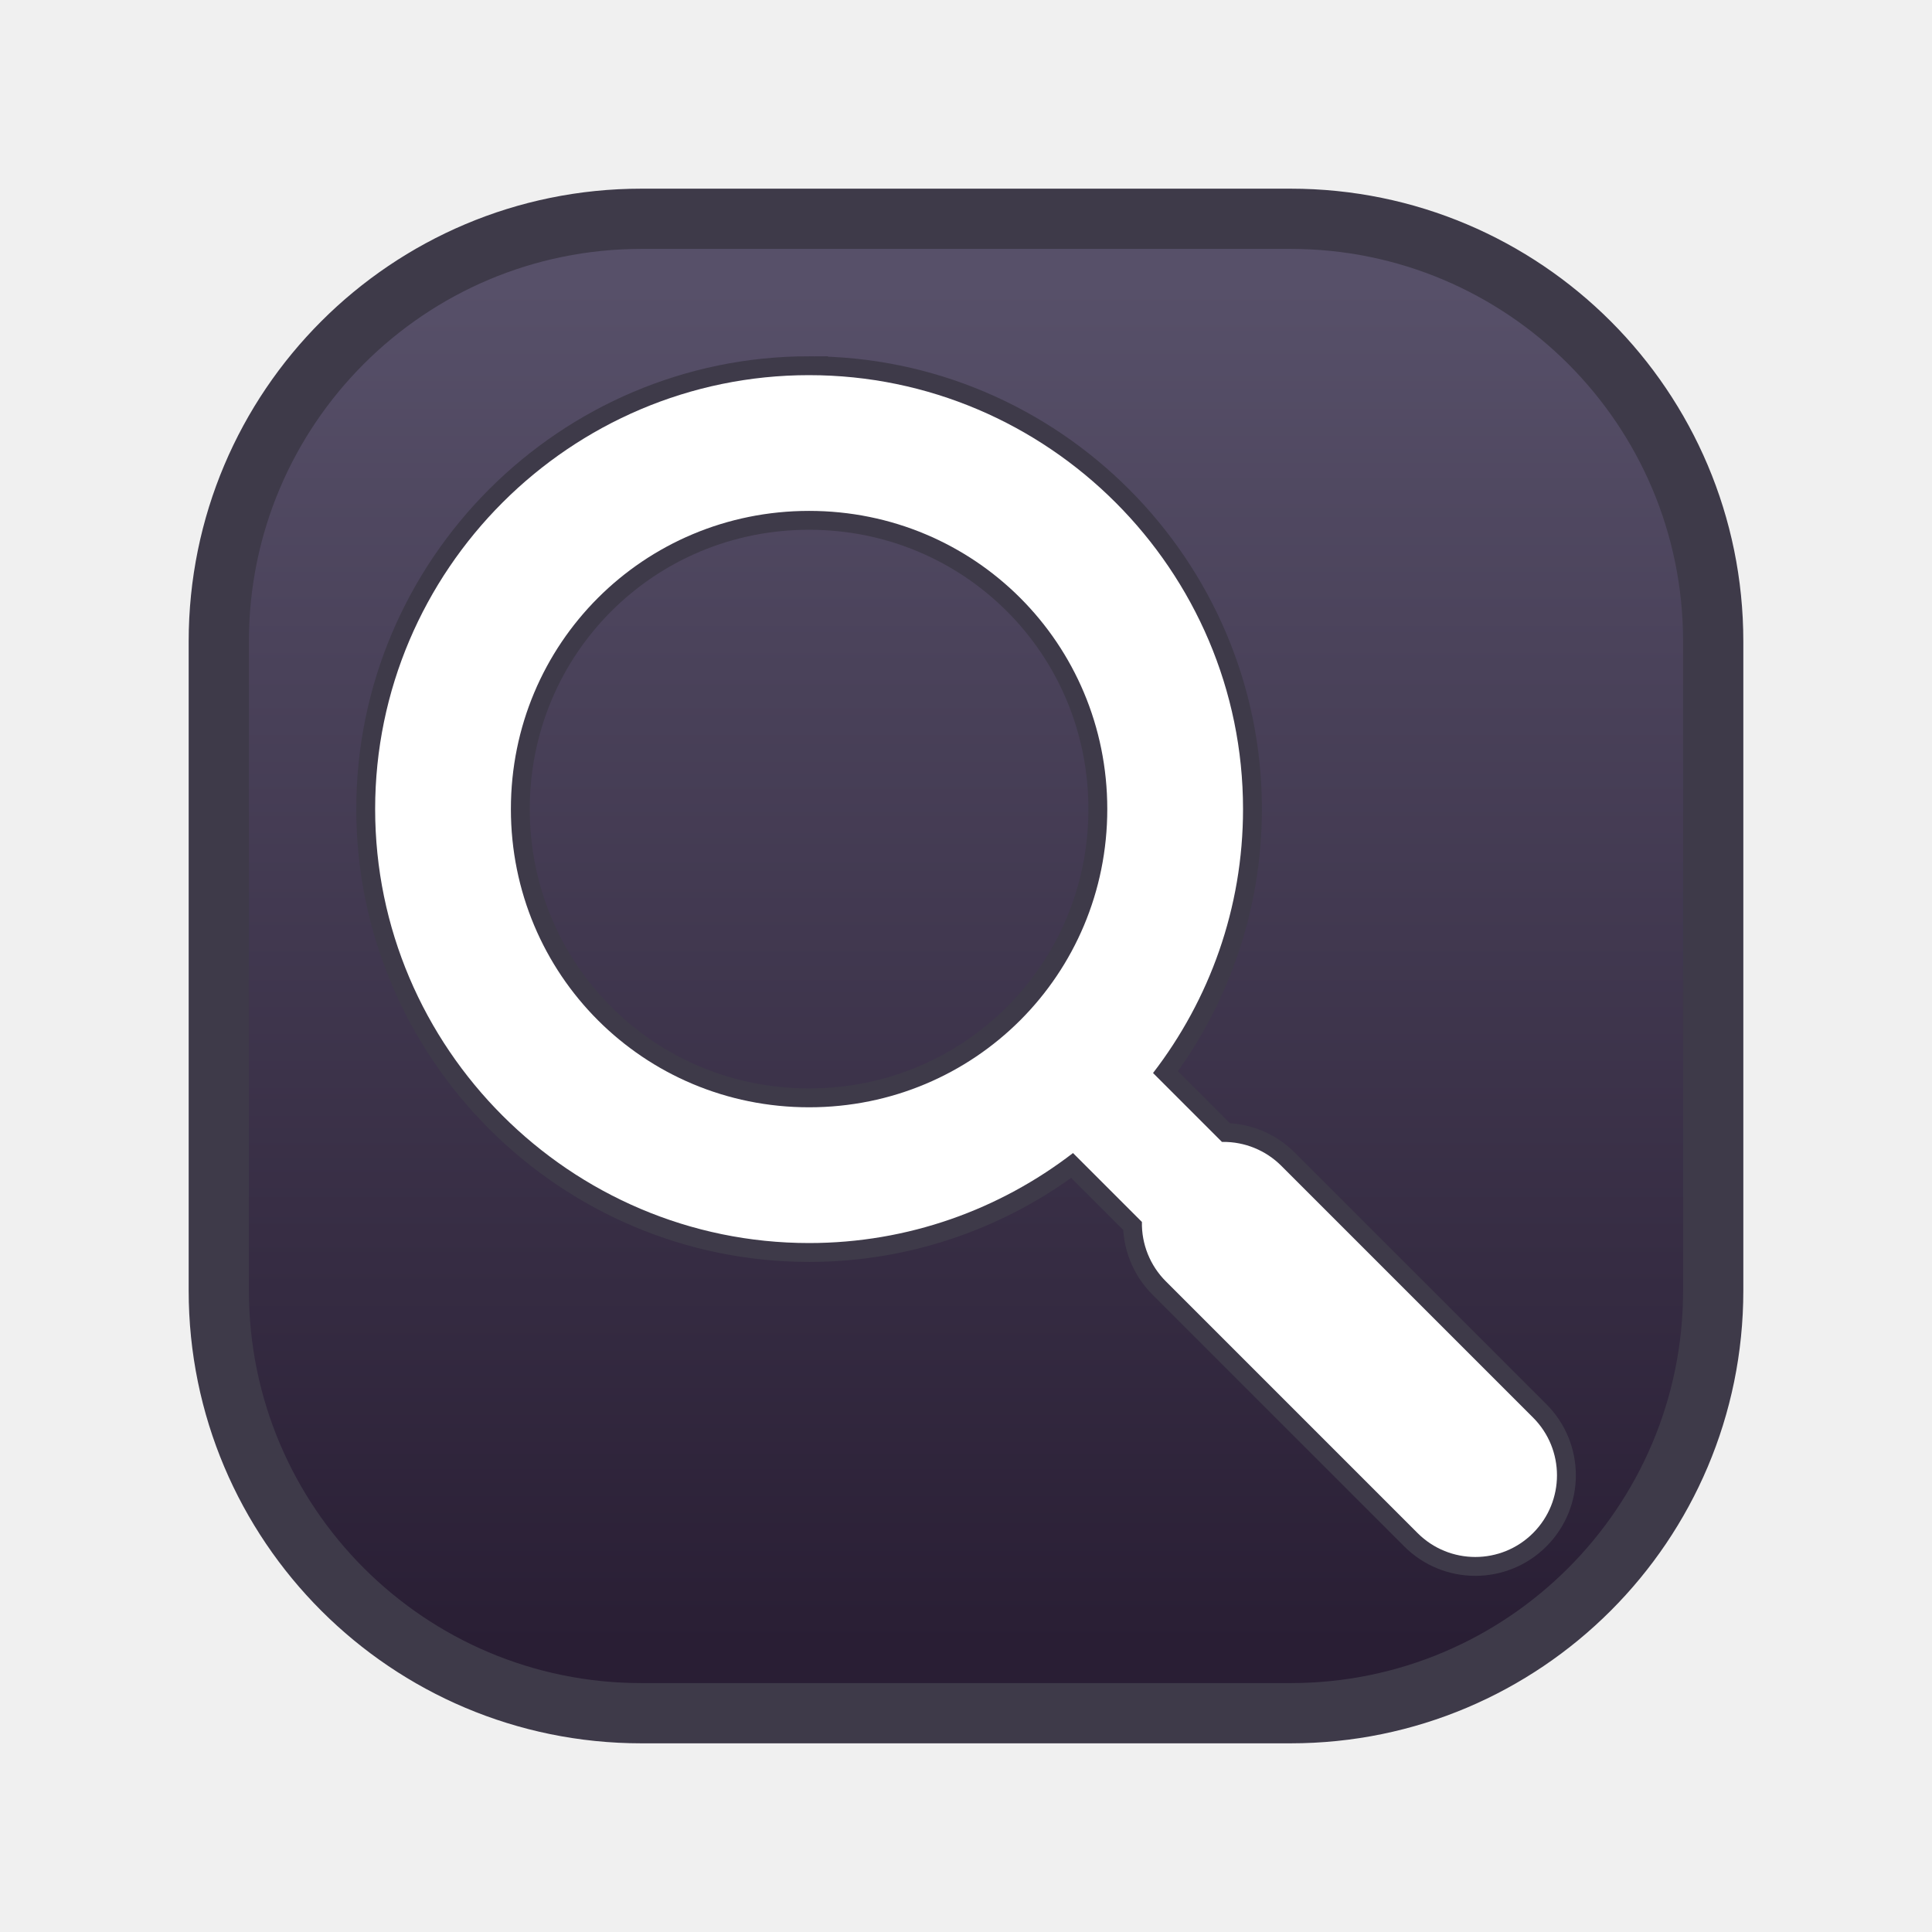
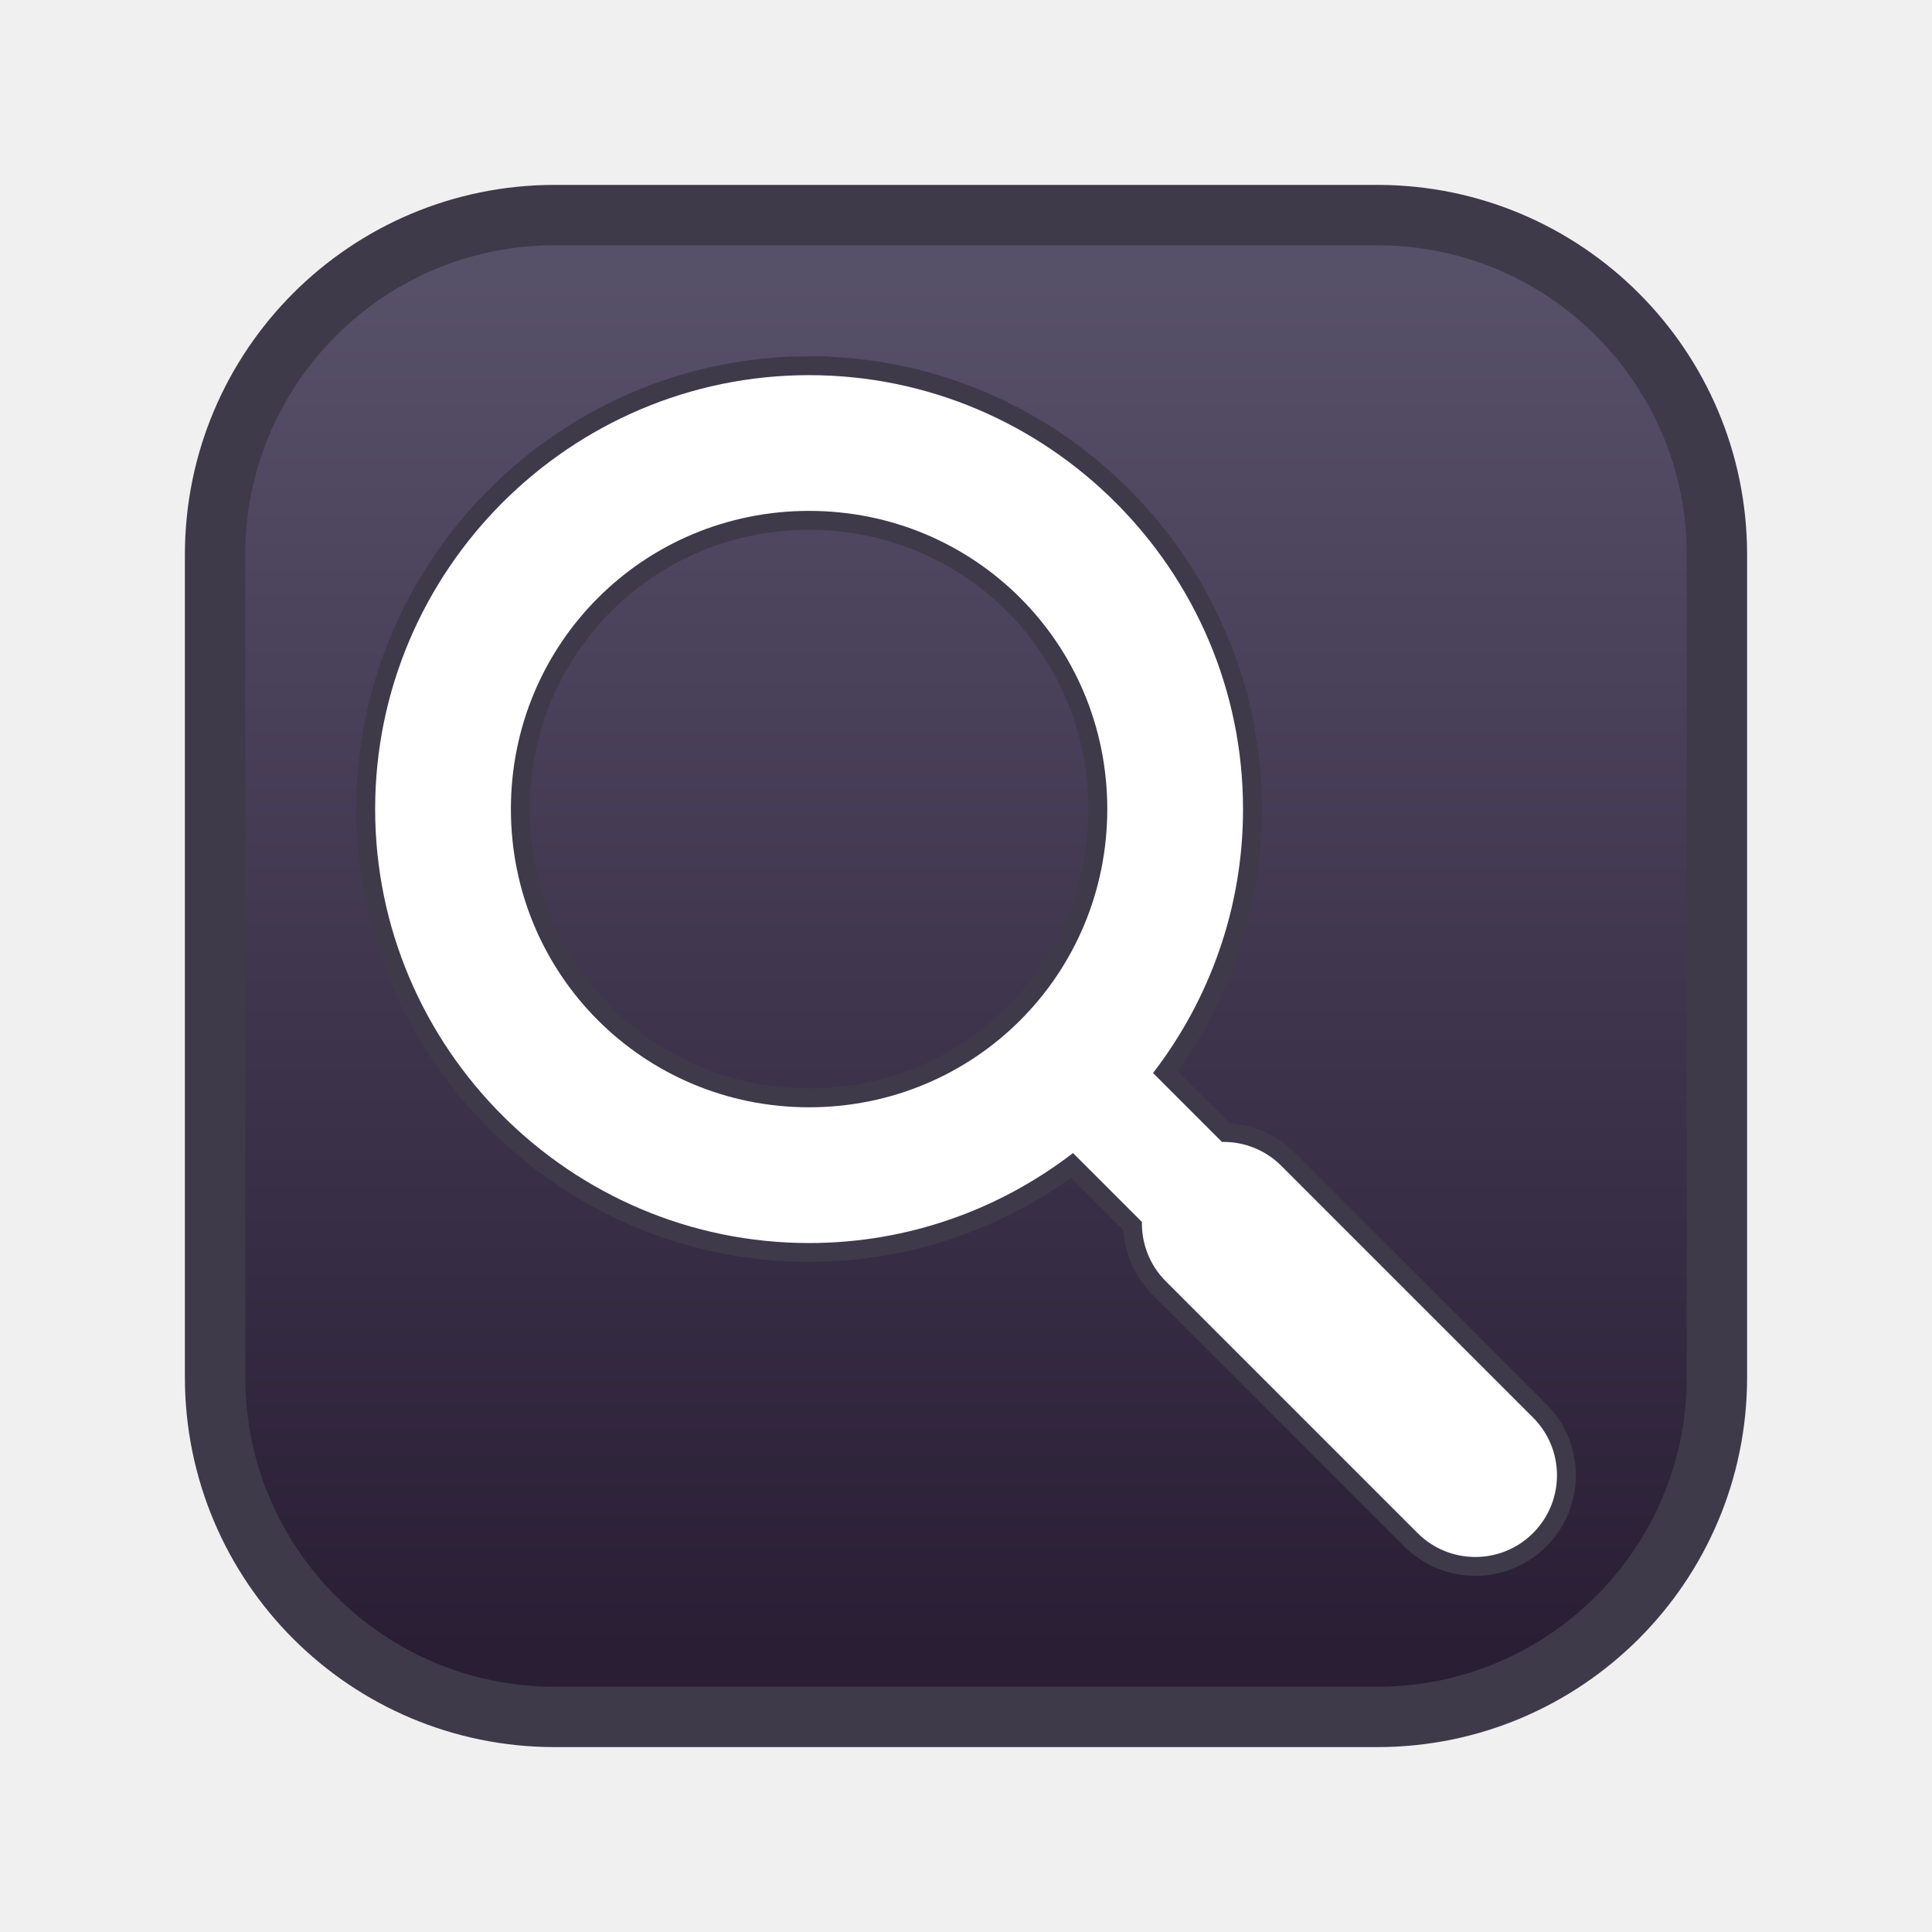
<svg xmlns="http://www.w3.org/2000/svg" xmlns:ns1="http://www.openswatchbook.org/uri/2009/osb" xmlns:xlink="http://www.w3.org/1999/xlink" width="1024" height="1024" viewBox="0 0 270.933 270.933" version="1.1" id="svg8">
  <defs id="defs2">
    <linearGradient id="linearGradient2843" ns1:paint="solid">
      <stop style="stop-color:#d01a1a;stop-opacity:1;" offset="0" id="stop2841" />
    </linearGradient>
    <linearGradient id="linearGradient2809" ns1:paint="solid">
      <stop style="stop-color:#ffffff;stop-opacity:1;" offset="0" id="stop2807" />
    </linearGradient>
    <linearGradient id="linearGradient933">
      <stop style="stop-color:#575069;stop-opacity:1" offset="0" id="stop929" />
      <stop style="stop-color:#291e34;stop-opacity:1" offset="1" id="stop931" />
    </linearGradient>
-     <linearGradient xlink:href="#linearGradient933" id="linearGradient20" x1="75.098" y1="42.784" x2="75.098" y2="128.276" gradientUnits="userSpaceOnUse" gradientTransform="matrix(2.079971,0,0,2.230592,-20.73421,-55.31537)" />
+     <linearGradient xlink:href="#linearGradient933" id="linearGradient20" x1="75.098" y1="42.784" x2="75.098" y2="128.276" gradientUnits="userSpaceOnUse" gradientTransform="matrix(2.090282,0,0,2.24165,-21.50851,-56.2611)" />
    <pattern patternUnits="userSpaceOnUse" width="697.034" height="697.034" patternTransform="translate(163.4831,163.4832)" id="pattern865">
      <ellipse style="fill:none;fill-opacity:1;fill-rule:nonzero;stroke:#ffffff;stroke-width:80;stroke-linecap:square;stroke-miterlimit:4;stroke-dasharray:none;stroke-opacity:1" id="ellipse857" cx="255.731" cy="255.731" rx="215.731" ry="215.731" />
      <path style="fill:none;stroke:#ffffff;stroke-width:100;stroke-linecap:round;stroke-linejoin:miter;stroke-miterlimit:4;stroke-dasharray:none;stroke-opacity:1" d="M 492.91,492.91 C 647.034,647.034 647.034,647.034 647.034,647.034" id="path859" />
      <path style="fill:none;stroke:#ffffff;stroke-width:60;stroke-linecap:butt;stroke-linejoin:miter;stroke-miterlimit:4;stroke-dasharray:none;stroke-opacity:1" d="M 421.149,421.149 C 598.795,598.795 598.795,598.795 598.795,598.795" id="path861" />
    </pattern>
  </defs>
  <g style="display:inline" id="layer2">
-     <rect style="opacity:1;fill:url(#linearGradient20);fill-opacity:1;fill-rule:evenodd;stroke:#3e3a49;stroke-width:8.447;stroke-miterlimit:4;stroke-dasharray:none;stroke-opacity:1" id="bg" width="209.569" height="209.569" x="30.682" y="30.682" ry="59.267" rx="59.267" />
+     <rect style="opacity:1;fill:url(#linearGradient20);fill-opacity:1;fill-rule:evenodd;stroke:#3e3a49;stroke-width:8.467;stroke-miterlimit:4;stroke-dasharray:none;stroke-opacity:1" id="bg" width="210.608" height="210.608" x="30.162" y="30.162" ry="47.625" rx="47.625" />
  </g>
  <g id="layer1">
    <g id="g855" transform="translate(-1.731689,-1.731674)" style="display:none">
      <ellipse style="fill:none;fill-opacity:1;fill-rule:nonzero;stroke:#ffffff;stroke-width:19.037;stroke-linecap:square;stroke-miterlimit:4;stroke-dasharray:none;stroke-opacity:1" id="path863" cx="115.503" cy="115.503" rx="51.336" ry="51.336" />
      <path style="display:inline;fill:none;stroke:#ffffff;stroke-width:22.905;stroke-linecap:round;stroke-linejoin:miter;stroke-miterlimit:4;stroke-dasharray:none;stroke-opacity:1" d="m 173.626,173.626 c 35.303,35.303 35.303,35.303 35.303,35.303" id="path2849" />
      <path style="display:inline;fill:none;stroke:#ffffff;stroke-width:15.875;stroke-linecap:butt;stroke-linejoin:miter;stroke-miterlimit:4;stroke-dasharray:none;stroke-opacity:1" d="m 156.416,156.416 c 47.002,47.002 47.002,47.002 47.002,47.002" id="path2851" />
    </g>
    <path id="path1546" style="color:#000000;font-style:normal;font-variant:normal;font-weight:normal;font-stretch:normal;font-size:medium;line-height:normal;font-family:sans-serif;font-variant-ligatures:normal;font-variant-position:normal;font-variant-caps:normal;font-variant-numeric:normal;font-variant-alternates:normal;font-variant-east-asian:normal;font-feature-settings:normal;font-variation-settings:normal;text-indent:0;text-align:start;text-decoration:none;text-decoration-line:none;text-decoration-style:solid;text-decoration-color:#000000;letter-spacing:normal;word-spacing:normal;text-transform:none;writing-mode:lr-tb;direction:ltr;text-orientation:mixed;dominant-baseline:auto;baseline-shift:baseline;text-anchor:start;white-space:normal;shape-padding:0;shape-margin:0;inline-size:0;clip-rule:nonzero;display:inline;overflow:visible;visibility:visible;opacity:1;isolation:auto;mix-blend-mode:normal;color-interpolation:sRGB;color-interpolation-filters:linearRGB;solid-color:#000000;solid-opacity:1;vector-effect:none;fill:#ffffff;fill-opacity:1;fill-rule:nonzero;stroke:#3e3a49;stroke-width:5.292;stroke-linecap:square;stroke-linejoin:miter;stroke-miterlimit:4;stroke-dasharray:none;stroke-dashoffset:0;stroke-opacity:1;paint-order:stroke fill markers;color-rendering:auto;image-rendering:auto;shape-rendering:auto;text-rendering:auto;enable-background:accumulate;stop-color:#000000;stop-opacity:1" d="m 113.462,52.608 c -33.496,-1e-5 -60.854,27.358 -60.854,60.854 0,33.496 27.358,60.856 60.854,60.856 13.9,0 26.74,-4.715 37.01,-12.621 l 9.664,9.663 a 11.453,11.453 0 0 0 3.352,8.325 l 35.303,35.303 a 11.453,11.453 0 0 0 16.197,0 11.453,11.453 0 0 0 0,-16.197 l -35.303,-35.303 a 11.453,11.453 0 0 0 -8.211,-3.353 11.453,11.453 0 0 0 -0.114,0.002 l -9.664,-9.664 c 7.905,-10.27 12.62,-23.11 12.62,-37.01 0,-33.496 -27.358,-60.854 -60.854,-60.854 z m 0,19.037 c 23.208,0 41.817,18.609 41.817,41.817 0,23.208 -18.609,41.818 -41.817,41.818 -23.208,1e-5 -41.817,-18.61 -41.817,-41.818 0,-23.208 18.609,-41.817 41.817,-41.817 z" />
  </g>
</svg>
